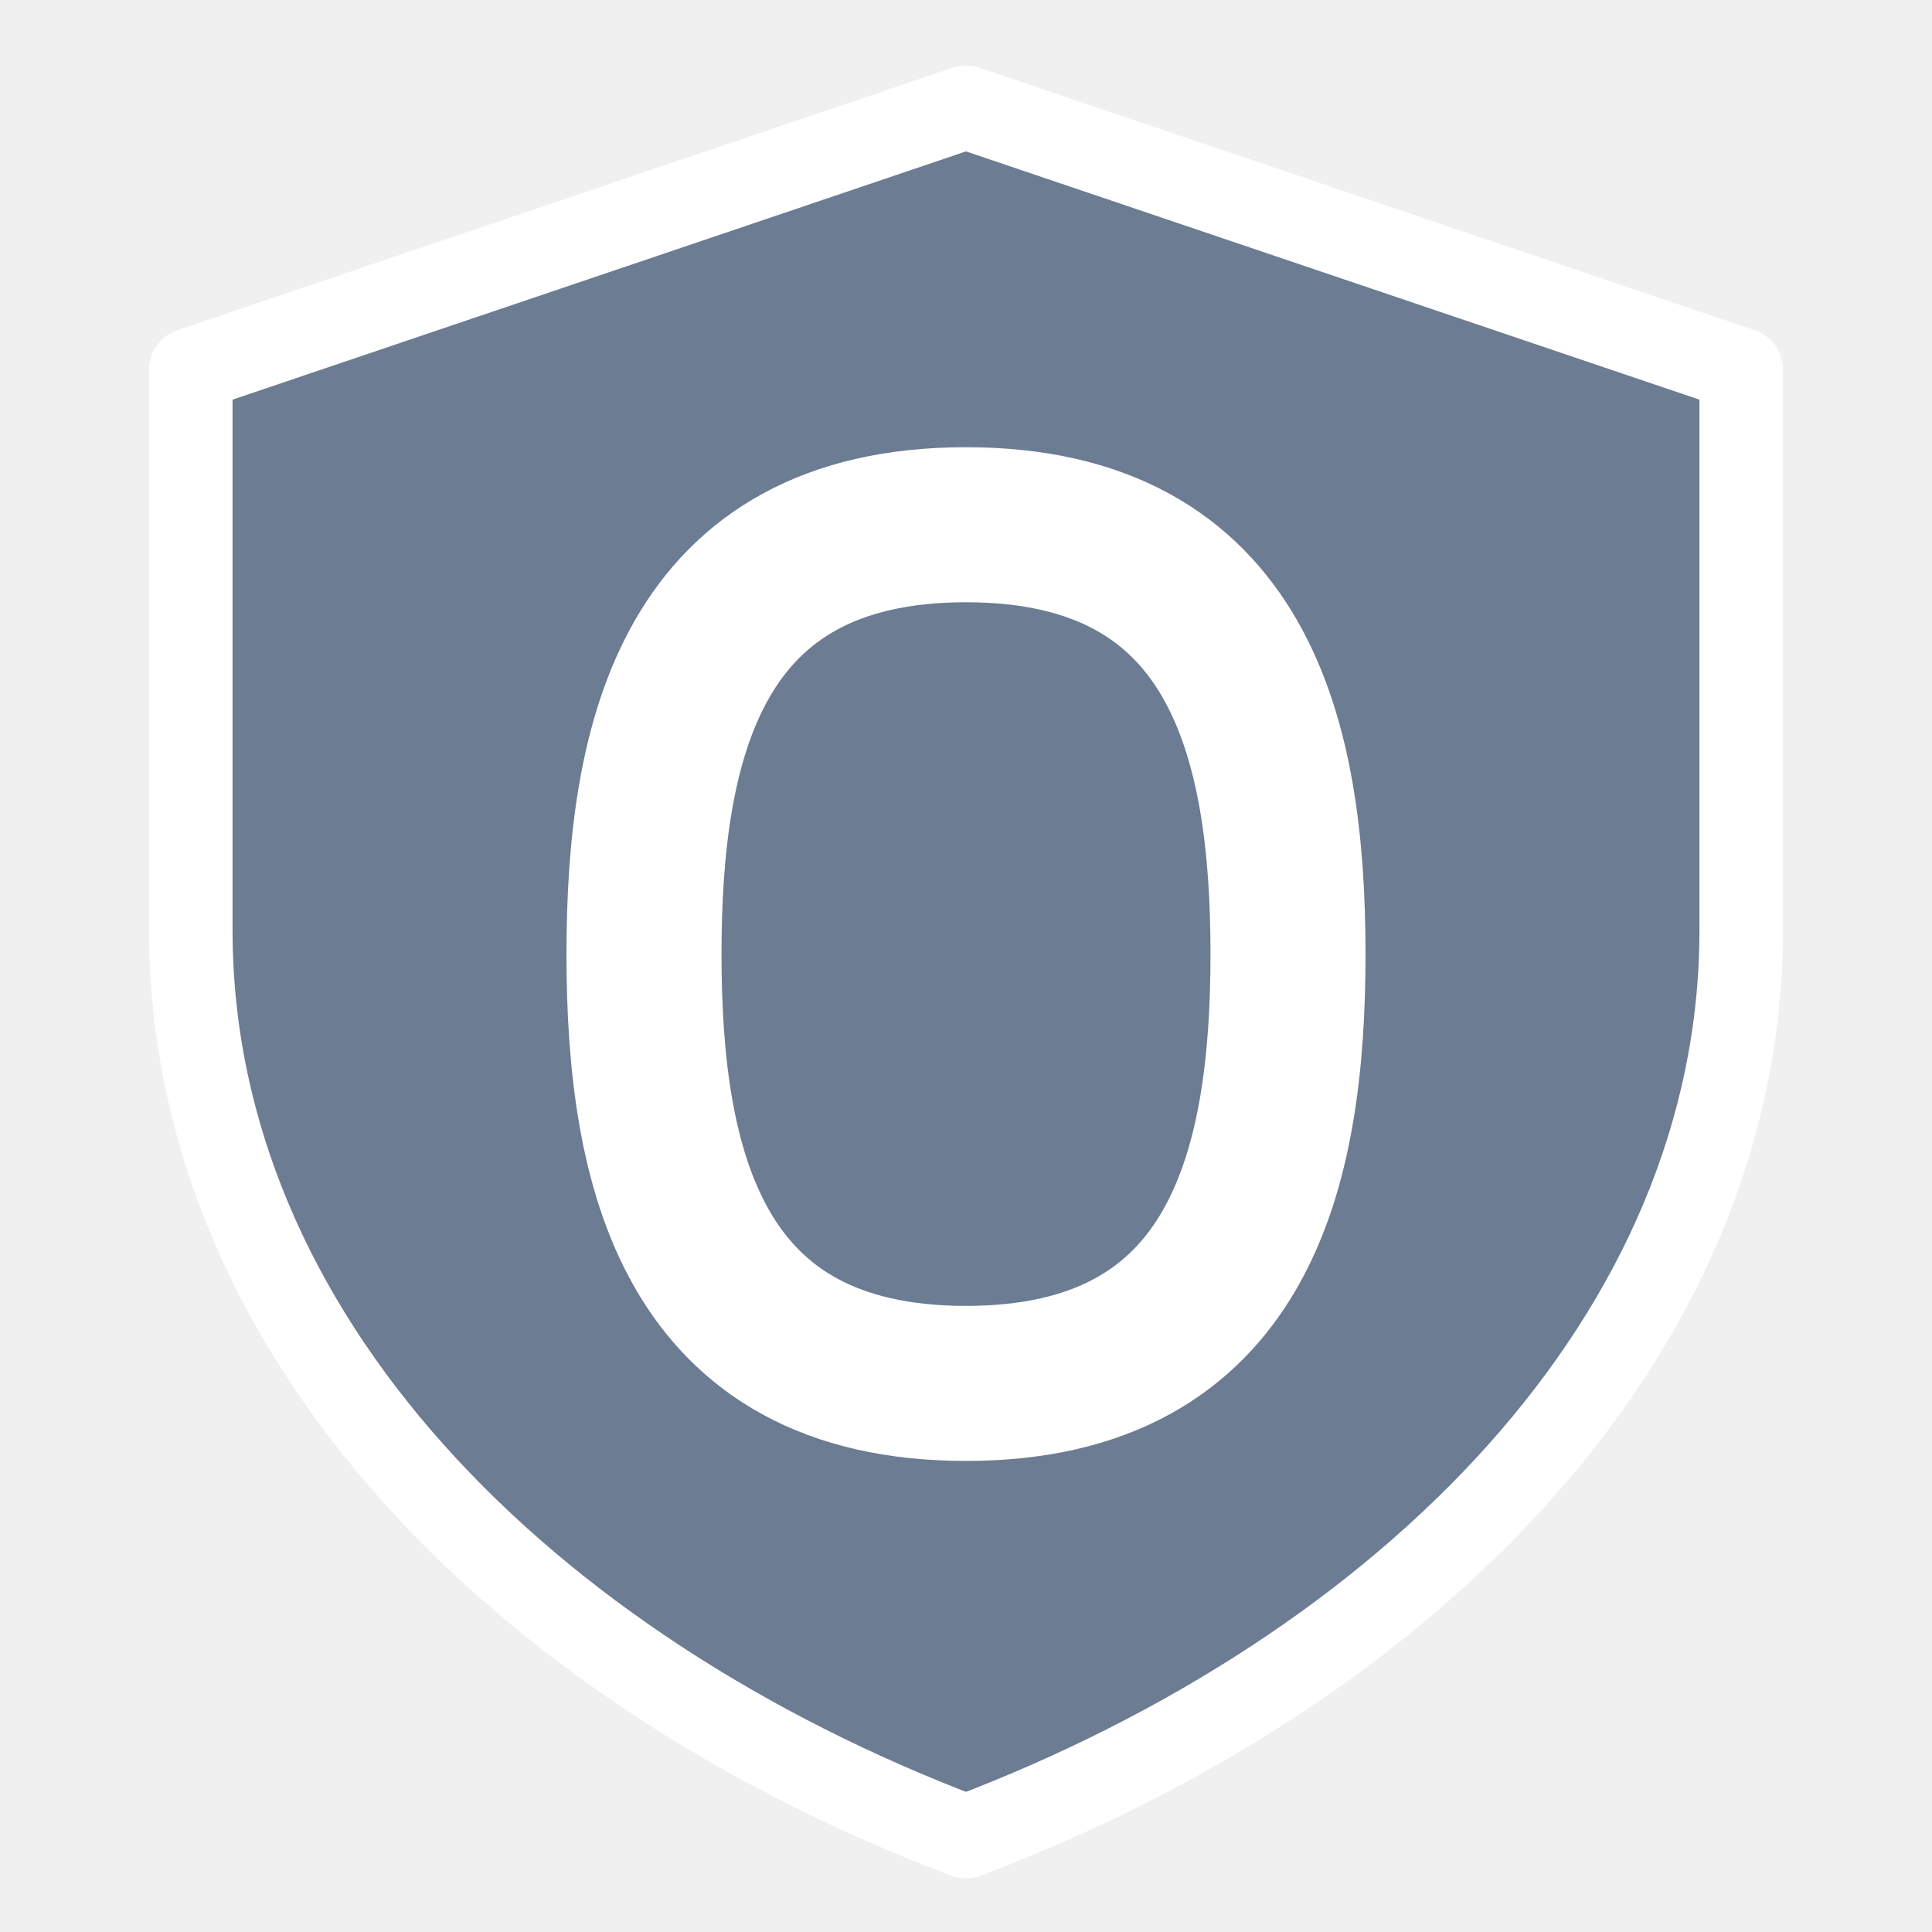
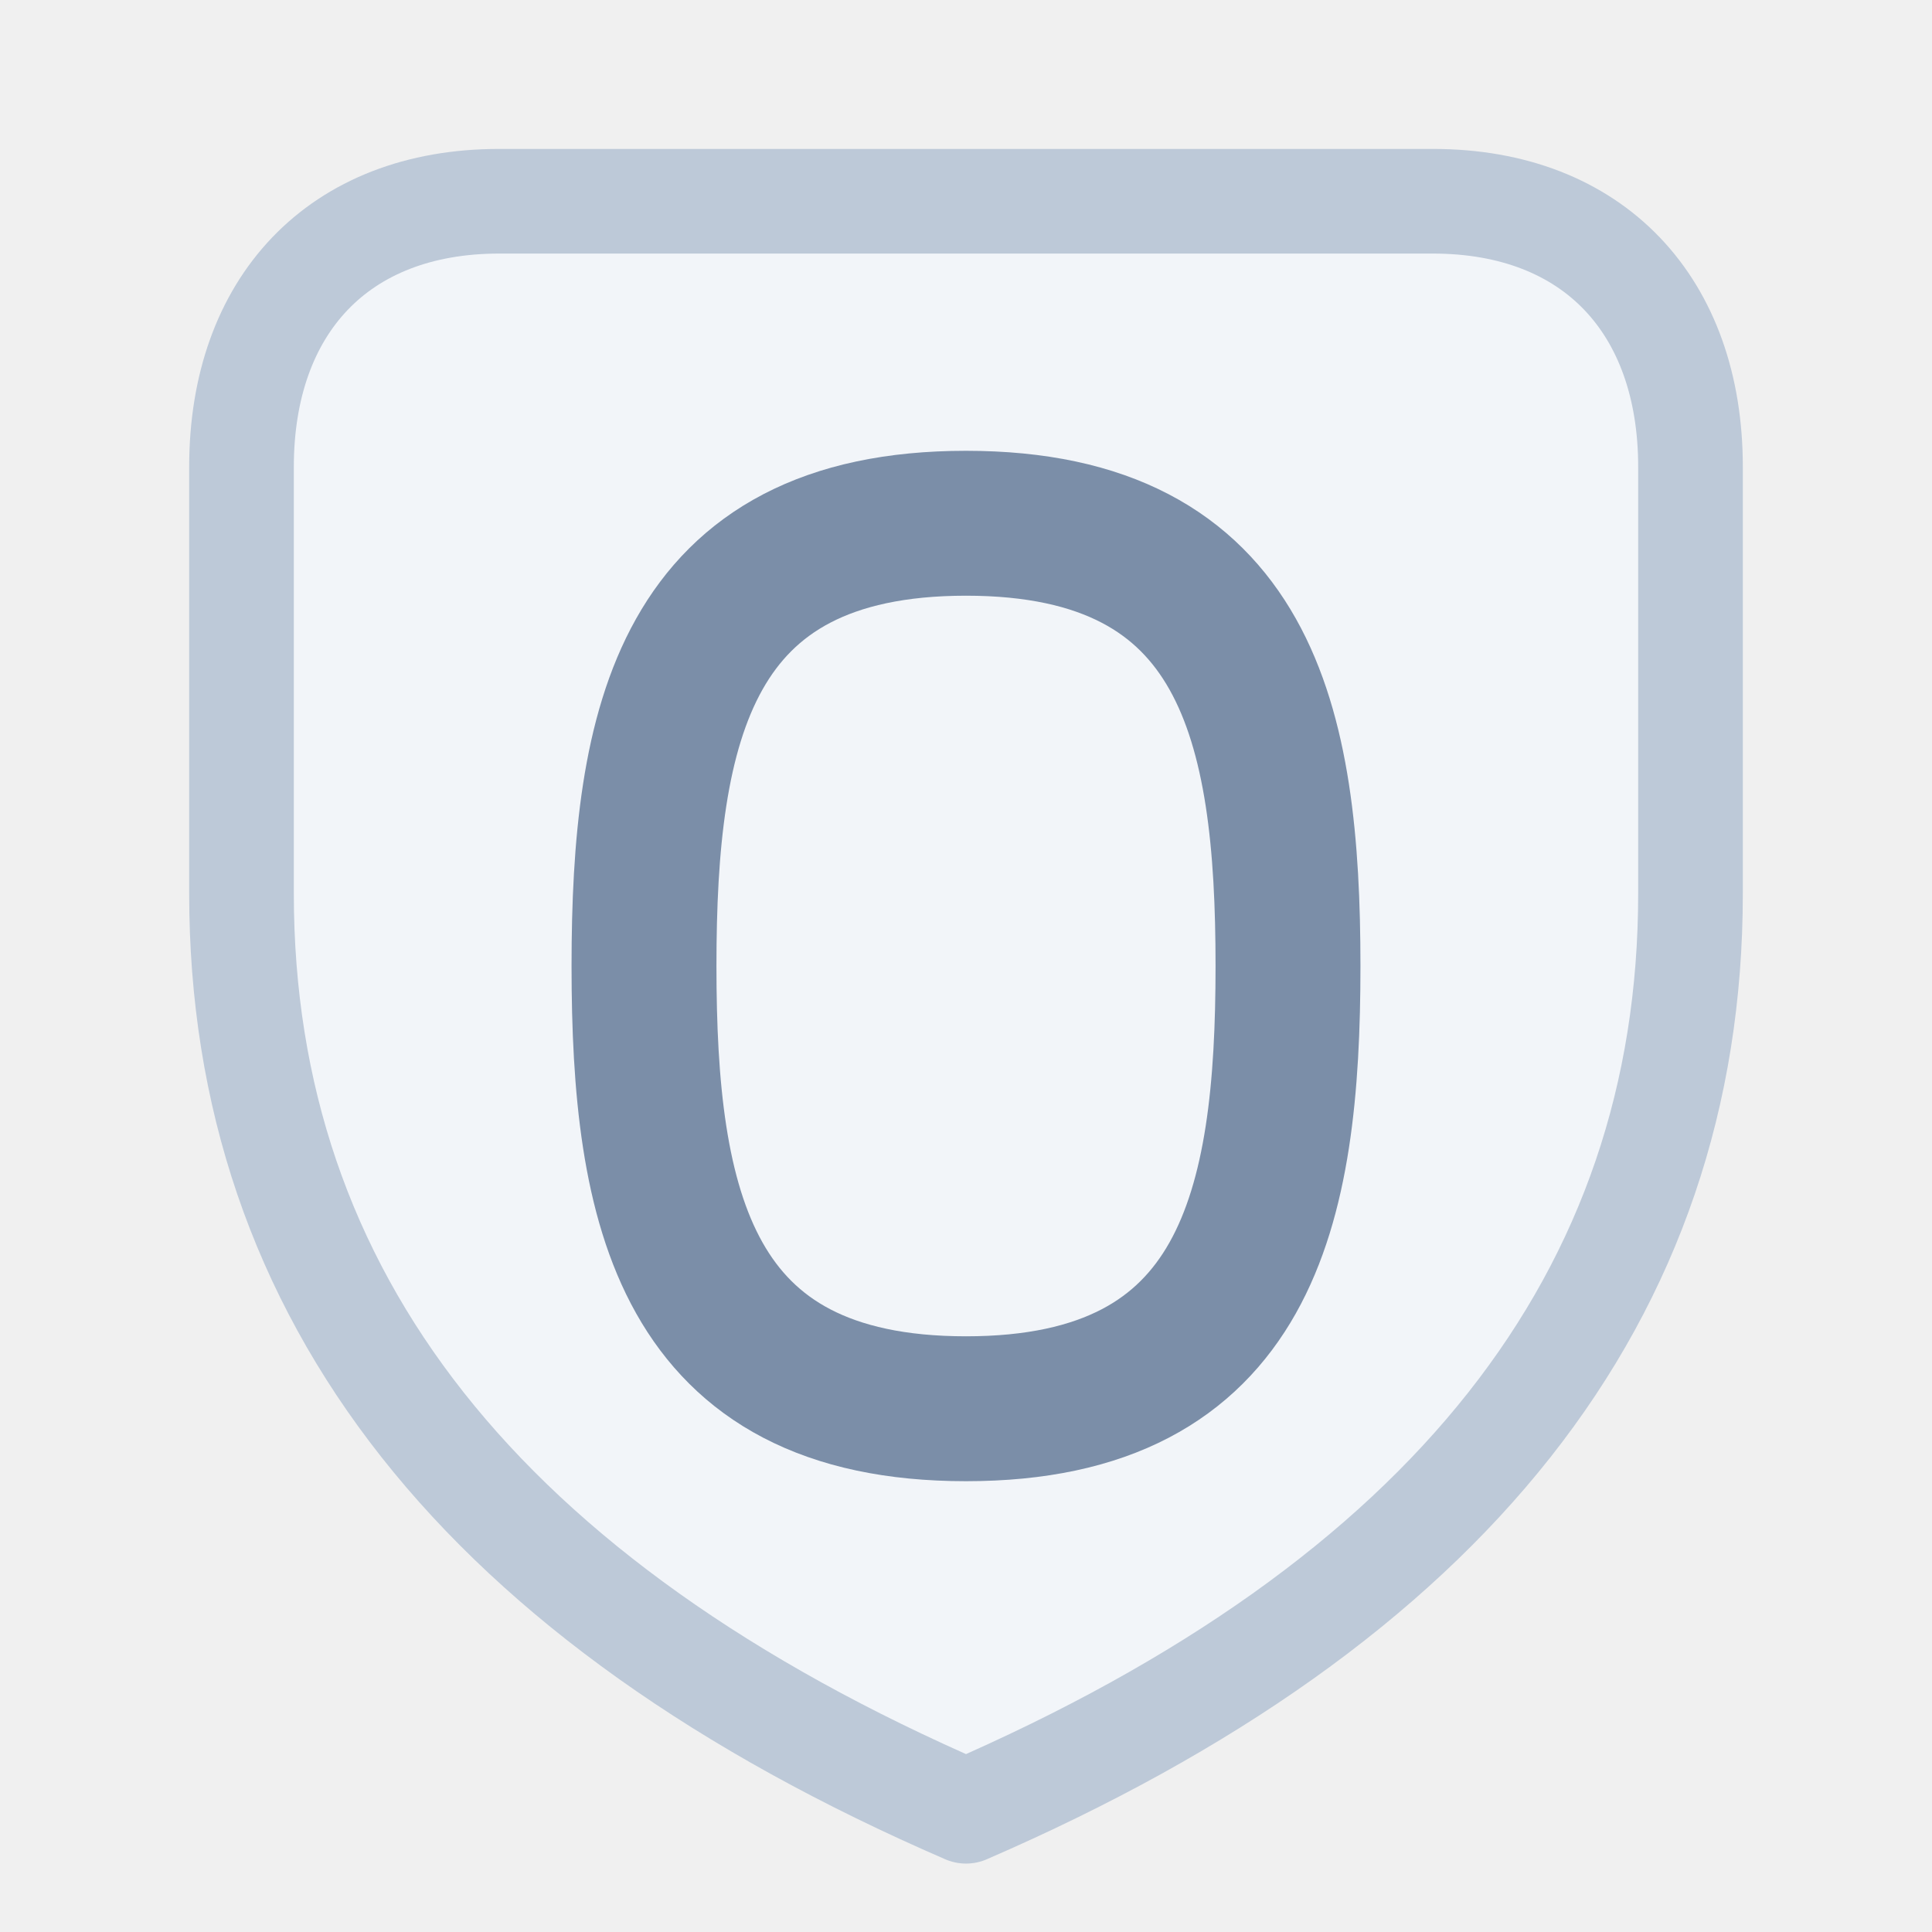
- <svg xmlns="http://www.w3.org/2000/svg" width="81" height="81" viewBox="0 0 81 81">
-   <path d="M40.5 4.5 L73 15.5 V39 C73 56 59 70 40.5 77 C22 70 8 56 8 39 V15.5 Z" fill="#6b7c93" stroke="#fff" stroke-width="3.5" stroke-linejoin="round" />
-   <path d="M40.5 22 C29 22 27 31 27 40 C27 49 29 58 40.5 58 C52 58 54 49 54 40 C54 31 52 22 40.5 22 Z" fill="none" stroke="#fff" stroke-width="6.5" stroke-linecap="round" stroke-linejoin="round" />
+ <svg xmlns="http://www.w3.org/2000/svg" width="96" height="96" viewBox="0 0 24 24">
+   <path d="M6.2 2.5h11.6c2 0 3.2 1.3 3.2 3.3v5.3c0 5-3 8.8-9 11.4-6-2.6-9-6.4-9-11.4V5.8c0-2 1.2-3.3 3.2-3.3Z" fill="#f2f5f9" stroke="#bdc9d8" stroke-width="1.3" stroke-linejoin="round" />
+   <path d="M12 6.5C8.5 6.5 8 9 8 12s.5 5.5 4 5.5 4-2.5 4-5.5-.5-5.5-4-5.5Z" fill="none" stroke="#7b8ea8" stroke-width="1.8" stroke-linecap="round" stroke-linejoin="round" />
</svg>
